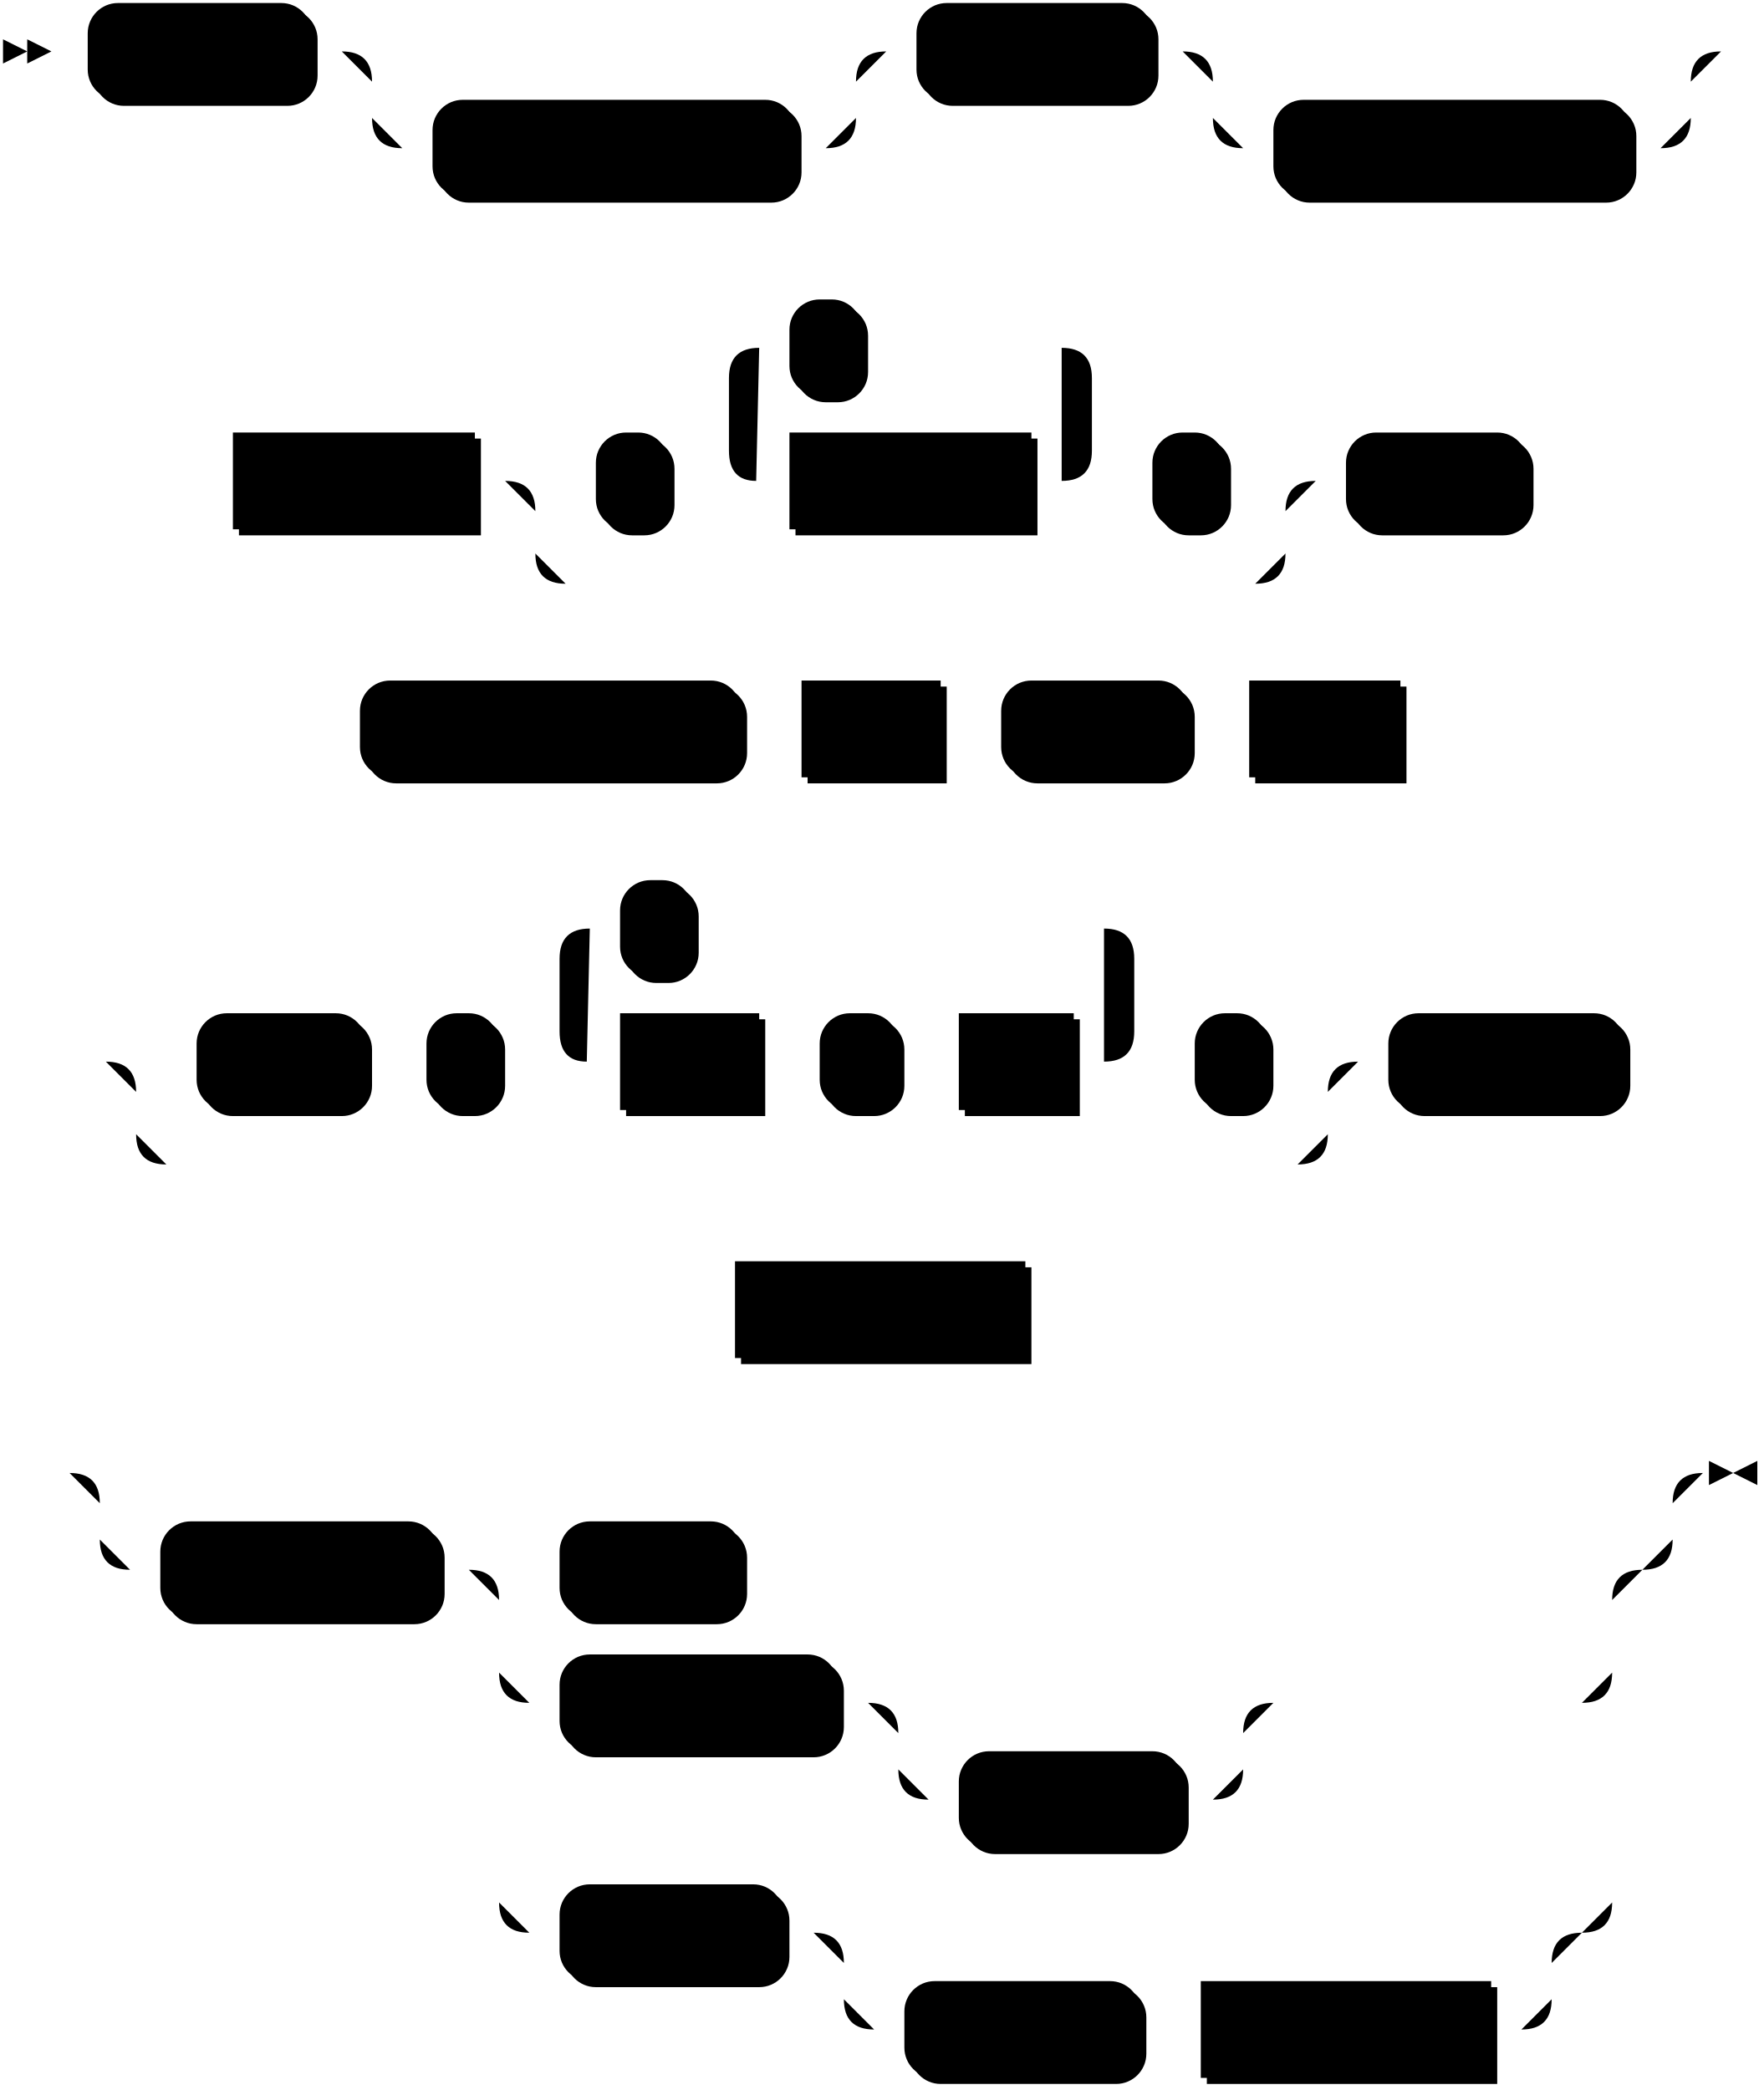
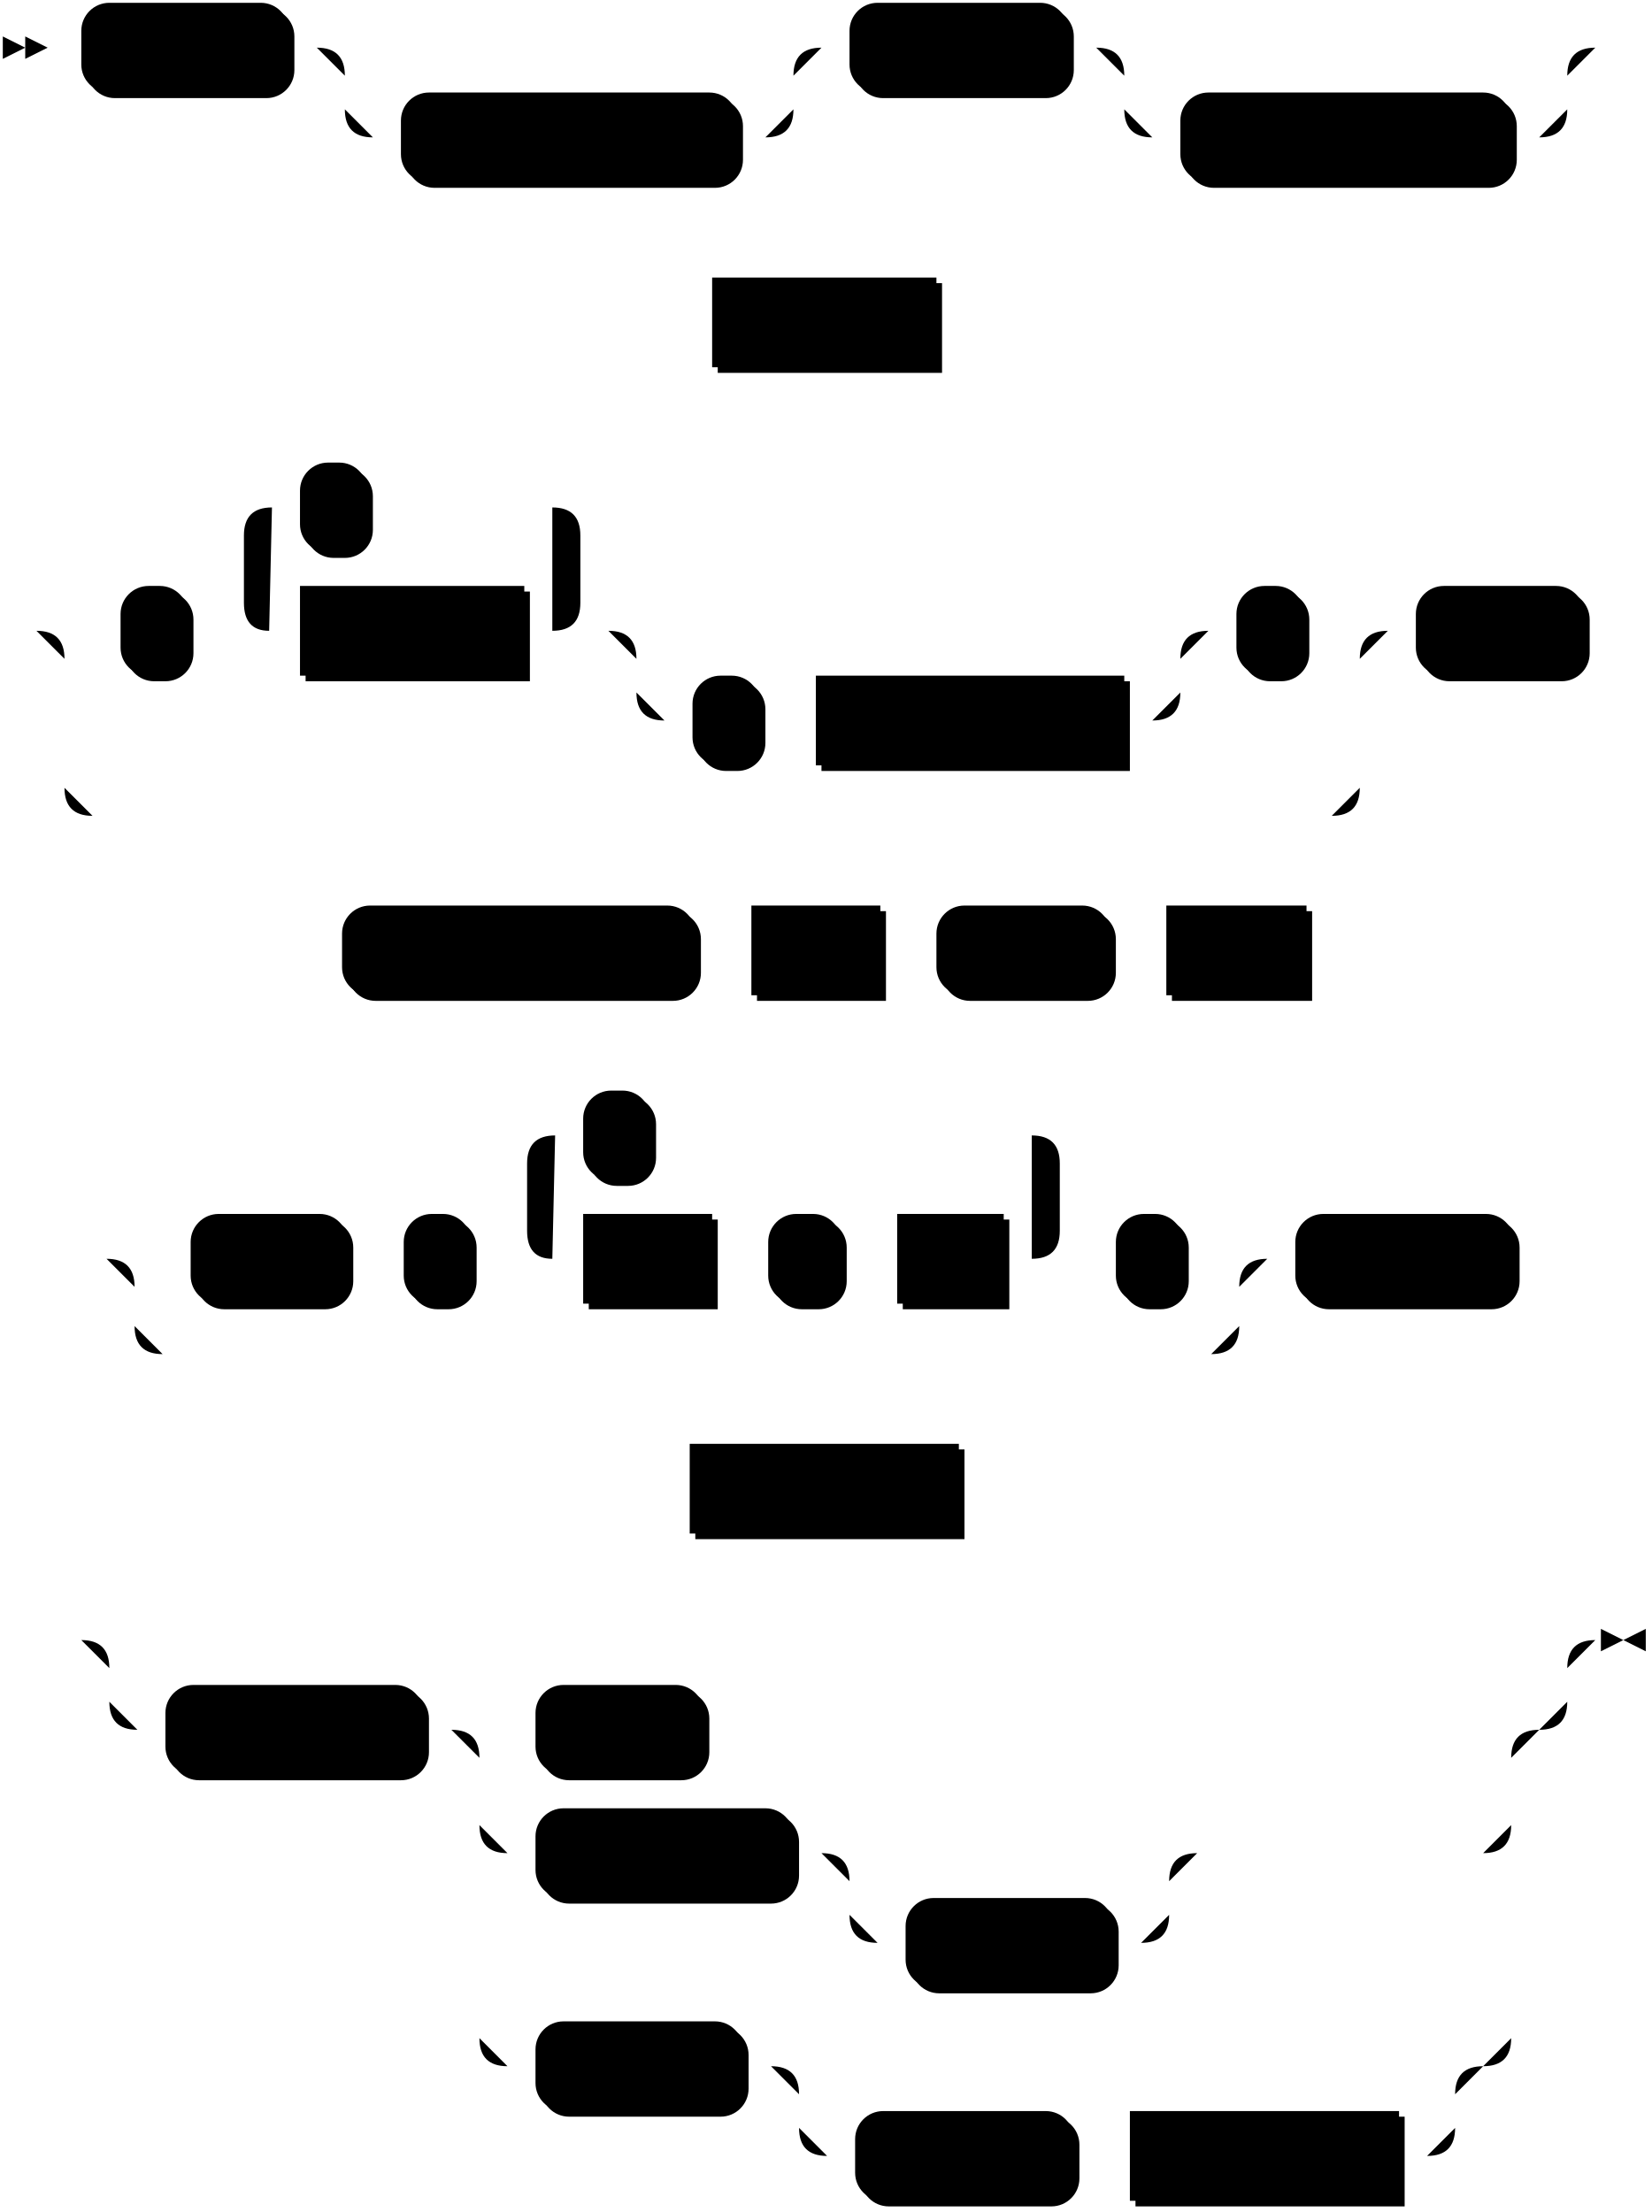
- <svg xmlns="http://www.w3.org/2000/svg" width="583" height="691">
+ <svg xmlns="http://www.w3.org/2000/svg" width="589" height="789">
  <polygon points="9 17 1 13 1 21" />
  <polygon points="17 17 9 13 9 21" />
  <rect x="31" y="3" width="74" height="32" rx="10" />
  <rect x="29" y="1" width="74" height="32" class="terminal" rx="10" />
  <text class="terminal" x="39" y="21">CREATE</text>
  <rect x="145" y="35" width="120" height="32" rx="10" />
  <rect x="143" y="33" width="120" height="32" class="terminal" rx="10" />
  <text class="terminal" x="153" y="53">MATERIALIZED</text>
  <rect x="305" y="3" width="78" height="32" rx="10" />
  <rect x="303" y="1" width="78" height="32" class="terminal" rx="10" />
  <text class="terminal" x="313" y="21">SOURCE</text>
  <rect x="423" y="35" width="118" height="32" rx="10" />
  <rect x="421" y="33" width="118" height="32" class="terminal" rx="10" />
  <text class="terminal" x="431" y="53">IF NOT EXISTS</text>
-   <rect x="79" y="145" width="80" height="32" />
-   <rect x="77" y="143" width="80" height="32" class="nonterminal" />
-   <text class="nonterminal" x="87" y="163">src_name</text>
-   <rect x="199" y="145" width="24" height="32" rx="10" />
-   <rect x="197" y="143" width="24" height="32" class="terminal" rx="10" />
-   <text class="terminal" x="207" y="163">(</text>
-   <rect x="263" y="145" width="80" height="32" />
-   <rect x="261" y="143" width="80" height="32" class="nonterminal" />
-   <text class="nonterminal" x="271" y="163">col_name</text>
-   <rect x="263" y="101" width="24" height="32" rx="10" />
-   <rect x="261" y="99" width="24" height="32" class="terminal" rx="10" />
-   <text class="terminal" x="271" y="119">,</text>
-   <rect x="383" y="145" width="24" height="32" rx="10" />
-   <rect x="381" y="143" width="24" height="32" class="terminal" rx="10" />
-   <text class="terminal" x="391" y="163">)</text>
-   <rect x="447" y="145" width="60" height="32" rx="10" />
-   <rect x="445" y="143" width="60" height="32" class="terminal" rx="10" />
-   <text class="terminal" x="455" y="163">FROM</text>
-   <rect x="121" y="227" width="126" height="32" rx="10" />
-   <rect x="119" y="225" width="126" height="32" class="terminal" rx="10" />
-   <text class="terminal" x="129" y="245">KAFKA BROKER</text>
-   <rect x="267" y="227" width="46" height="32" />
-   <rect x="265" y="225" width="46" height="32" class="nonterminal" />
-   <text class="nonterminal" x="275" y="245">host</text>
-   <rect x="333" y="227" width="62" height="32" rx="10" />
-   <rect x="331" y="225" width="62" height="32" class="terminal" rx="10" />
-   <text class="terminal" x="341" y="245">TOPIC</text>
-   <rect x="415" y="227" width="50" height="32" />
-   <rect x="413" y="225" width="50" height="32" class="nonterminal" />
-   <text class="nonterminal" x="423" y="245">topic</text>
-   <rect x="67" y="337" width="56" height="32" rx="10" />
-   <rect x="65" y="335" width="56" height="32" class="terminal" rx="10" />
-   <text class="terminal" x="75" y="355">WITH</text>
-   <rect x="143" y="337" width="24" height="32" rx="10" />
-   <rect x="141" y="335" width="24" height="32" class="terminal" rx="10" />
-   <text class="terminal" x="151" y="355">(</text>
-   <rect x="207" y="337" width="46" height="32" />
-   <rect x="205" y="335" width="46" height="32" class="nonterminal" />
-   <text class="nonterminal" x="215" y="355">field</text>
-   <rect x="273" y="337" width="26" height="32" rx="10" />
-   <rect x="271" y="335" width="26" height="32" class="terminal" rx="10" />
-   <text class="terminal" x="281" y="355">=</text>
-   <rect x="319" y="337" width="38" height="32" />
-   <rect x="317" y="335" width="38" height="32" class="nonterminal" />
-   <text class="nonterminal" x="327" y="355">val</text>
-   <rect x="207" y="293" width="24" height="32" rx="10" />
-   <rect x="205" y="291" width="24" height="32" class="terminal" rx="10" />
-   <text class="terminal" x="215" y="311">,</text>
-   <rect x="397" y="337" width="24" height="32" rx="10" />
-   <rect x="395" y="335" width="24" height="32" class="terminal" rx="10" />
-   <text class="terminal" x="405" y="355">)</text>
-   <rect x="461" y="337" width="78" height="32" rx="10" />
-   <rect x="459" y="335" width="78" height="32" class="terminal" rx="10" />
-   <text class="terminal" x="469" y="355">FORMAT</text>
-   <rect x="245" y="419" width="96" height="32" />
-   <rect x="243" y="417" width="96" height="32" class="nonterminal" />
-   <text class="nonterminal" x="253" y="437">format_spec</text>
-   <rect x="55" y="505" width="92" height="32" rx="10" />
-   <rect x="53" y="503" width="92" height="32" class="terminal" rx="10" />
-   <text class="terminal" x="63" y="523">ENVELOPE</text>
-   <rect x="187" y="505" width="60" height="32" rx="10" />
-   <rect x="185" y="503" width="60" height="32" class="terminal" rx="10" />
-   <text class="terminal" x="195" y="523">NONE</text>
-   <rect x="187" y="549" width="92" height="32" rx="10" />
-   <rect x="185" y="547" width="92" height="32" class="terminal" rx="10" />
-   <text class="terminal" x="195" y="567">DEBEZIUM</text>
-   <rect x="319" y="581" width="74" height="32" rx="10" />
-   <rect x="317" y="579" width="74" height="32" class="terminal" rx="10" />
-   <text class="terminal" x="327" y="599">UPSERT</text>
-   <rect x="187" y="625" width="74" height="32" rx="10" />
-   <rect x="185" y="623" width="74" height="32" class="terminal" rx="10" />
-   <text class="terminal" x="195" y="643">UPSERT</text>
-   <rect x="301" y="657" width="78" height="32" rx="10" />
-   <rect x="299" y="655" width="78" height="32" class="terminal" rx="10" />
-   <text class="terminal" x="309" y="675">FORMAT</text>
-   <rect x="399" y="657" width="96" height="32" />
-   <rect x="397" y="655" width="96" height="32" class="nonterminal" />
-   <text class="nonterminal" x="407" y="675">format_spec</text>
-   <path class="line" d="m17 17 h2 m0 0 h10 m74 0 h10 m20 0 h10 m0 0 h130 m-160 0 h20 m140 0 h20 m-180 0 q10 0 10 10 m160 0 q0 -10 10 -10 m-170 10 v12 m160 0 v-12 m-160 12 q0 10 10 10 m140 0 q10 0 10 -10 m-150 10 h10 m120 0 h10 m20 -32 h10 m78 0 h10 m20 0 h10 m0 0 h128 m-158 0 h20 m138 0 h20 m-178 0 q10 0 10 10 m158 0 q0 -10 10 -10 m-168 10 v12 m158 0 v-12 m-158 12 q0 10 10 10 m138 0 q10 0 10 -10 m-148 10 h10 m118 0 h10 m22 -32 l2 0 m2 0 l2 0 m2 0 l2 0 m-526 142 l2 0 m2 0 l2 0 m2 0 l2 0 m2 0 h10 m80 0 h10 m20 0 h10 m24 0 h10 m20 0 h10 m80 0 h10 m-120 0 l20 0 m-1 0 q-9 0 -9 -10 l0 -24 q0 -10 10 -10 m100 44 l20 0 m-20 0 q10 0 10 -10 l0 -24 q0 -10 -10 -10 m-100 0 h10 m24 0 h10 m0 0 h56 m20 44 h10 m24 0 h10 m-248 0 h20 m228 0 h20 m-268 0 q10 0 10 10 m248 0 q0 -10 10 -10 m-258 10 v14 m248 0 v-14 m-248 14 q0 10 10 10 m228 0 q10 0 10 -10 m-238 10 h10 m0 0 h218 m20 -34 h10 m60 0 h10 m2 0 l2 0 m2 0 l2 0 m2 0 l2 0 m-430 82 l2 0 m2 0 l2 0 m2 0 l2 0 m2 0 h10 m126 0 h10 m0 0 h10 m46 0 h10 m0 0 h10 m62 0 h10 m0 0 h10 m50 0 h10 m2 0 l2 0 m2 0 l2 0 m2 0 l2 0 m-462 110 l2 0 m2 0 l2 0 m2 0 l2 0 m22 0 h10 m56 0 h10 m0 0 h10 m24 0 h10 m20 0 h10 m46 0 h10 m0 0 h10 m26 0 h10 m0 0 h10 m38 0 h10 m-190 0 l20 0 m-1 0 q-9 0 -9 -10 l0 -24 q0 -10 10 -10 m170 44 l20 0 m-20 0 q10 0 10 -10 l0 -24 q0 -10 -10 -10 m-170 0 h10 m24 0 h10 m0 0 h126 m20 44 h10 m24 0 h10 m-394 0 h20 m374 0 h20 m-414 0 q10 0 10 10 m394 0 q0 -10 10 -10 m-404 10 v14 m394 0 v-14 m-394 14 q0 10 10 10 m374 0 q10 0 10 -10 m-384 10 h10 m0 0 h364 m20 -34 h10 m78 0 h10 m2 0 l2 0 m2 0 l2 0 m2 0 l2 0 m-338 82 l2 0 m2 0 l2 0 m2 0 l2 0 m2 0 h10 m96 0 h10 m2 0 l2 0 m2 0 l2 0 m2 0 l2 0 m-350 54 l2 0 m2 0 l2 0 m2 0 l2 0 m22 0 h10 m0 0 h490 m-520 0 h20 m500 0 h20 m-540 0 q10 0 10 10 m520 0 q0 -10 10 -10 m-530 10 v12 m520 0 v-12 m-520 12 q0 10 10 10 m500 0 q10 0 10 -10 m-510 10 h10 m92 0 h10 m20 0 h10 m60 0 h10 m0 0 h268 m-368 0 h20 m348 0 h20 m-388 0 q10 0 10 10 m368 0 q0 -10 10 -10 m-378 10 v24 m368 0 v-24 m-368 24 q0 10 10 10 m348 0 q10 0 10 -10 m-358 10 h10 m92 0 h10 m20 0 h10 m0 0 h84 m-114 0 h20 m94 0 h20 m-134 0 q10 0 10 10 m114 0 q0 -10 10 -10 m-124 10 v12 m114 0 v-12 m-114 12 q0 10 10 10 m94 0 q10 0 10 -10 m-104 10 h10 m74 0 h10 m20 -32 h102 m-358 -10 v20 m368 0 v-20 m-368 20 v56 m368 0 v-56 m-368 56 q0 10 10 10 m348 0 q10 0 10 -10 m-358 10 h10 m74 0 h10 m20 0 h10 m0 0 h204 m-234 0 h20 m214 0 h20 m-254 0 q10 0 10 10 m234 0 q0 -10 10 -10 m-244 10 v12 m234 0 v-12 m-234 12 q0 10 10 10 m214 0 q10 0 10 -10 m-224 10 h10 m78 0 h10 m0 0 h10 m96 0 h10 m63 -184 h-3" />
-   <polygon points="573 487 581 483 581 491" />
-   <polygon points="573 487 565 483 565 491" />
+   <rect x="256" y="101" width="80" height="32" />
+   <rect x="254" y="99" width="80" height="32" class="nonterminal" />
+   <text class="nonterminal" x="264" y="119">src_name</text>
+   <rect x="45" y="211" width="24" height="32" rx="10" />
+   <rect x="43" y="209" width="24" height="32" class="terminal" rx="10" />
+   <text class="terminal" x="53" y="229">(</text>
+   <rect x="109" y="211" width="80" height="32" />
+   <rect x="107" y="209" width="80" height="32" class="nonterminal" />
+   <text class="nonterminal" x="117" y="229">col_name</text>
+   <rect x="109" y="167" width="24" height="32" rx="10" />
+   <rect x="107" y="165" width="24" height="32" class="terminal" rx="10" />
+   <text class="terminal" x="117" y="185">,</text>
+   <rect x="249" y="243" width="24" height="32" rx="10" />
+   <rect x="247" y="241" width="24" height="32" class="terminal" rx="10" />
+   <text class="terminal" x="257" y="261">,</text>
+   <rect x="293" y="243" width="110" height="32" />
+   <rect x="291" y="241" width="110" height="32" class="nonterminal" />
+   <text class="nonterminal" x="301" y="261">key_constraint</text>
+   <rect x="443" y="211" width="24" height="32" rx="10" />
+   <rect x="441" y="209" width="24" height="32" class="terminal" rx="10" />
+   <text class="terminal" x="451" y="229">)</text>
+   <rect x="507" y="211" width="60" height="32" rx="10" />
+   <rect x="505" y="209" width="60" height="32" class="terminal" rx="10" />
+   <text class="terminal" x="515" y="229">FROM</text>
+   <rect x="124" y="325" width="126" height="32" rx="10" />
+   <rect x="122" y="323" width="126" height="32" class="terminal" rx="10" />
+   <text class="terminal" x="132" y="343">KAFKA BROKER</text>
+   <rect x="270" y="325" width="46" height="32" />
+   <rect x="268" y="323" width="46" height="32" class="nonterminal" />
+   <text class="nonterminal" x="278" y="343">host</text>
+   <rect x="336" y="325" width="62" height="32" rx="10" />
+   <rect x="334" y="323" width="62" height="32" class="terminal" rx="10" />
+   <text class="terminal" x="344" y="343">TOPIC</text>
+   <rect x="418" y="325" width="50" height="32" />
+   <rect x="416" y="323" width="50" height="32" class="nonterminal" />
+   <text class="nonterminal" x="426" y="343">topic</text>
+   <rect x="70" y="435" width="56" height="32" rx="10" />
+   <rect x="68" y="433" width="56" height="32" class="terminal" rx="10" />
+   <text class="terminal" x="78" y="453">WITH</text>
+   <rect x="146" y="435" width="24" height="32" rx="10" />
+   <rect x="144" y="433" width="24" height="32" class="terminal" rx="10" />
+   <text class="terminal" x="154" y="453">(</text>
+   <rect x="210" y="435" width="46" height="32" />
+   <rect x="208" y="433" width="46" height="32" class="nonterminal" />
+   <text class="nonterminal" x="218" y="453">field</text>
+   <rect x="276" y="435" width="26" height="32" rx="10" />
+   <rect x="274" y="433" width="26" height="32" class="terminal" rx="10" />
+   <text class="terminal" x="284" y="453">=</text>
+   <rect x="322" y="435" width="38" height="32" />
+   <rect x="320" y="433" width="38" height="32" class="nonterminal" />
+   <text class="nonterminal" x="330" y="453">val</text>
+   <rect x="210" y="391" width="24" height="32" rx="10" />
+   <rect x="208" y="389" width="24" height="32" class="terminal" rx="10" />
+   <text class="terminal" x="218" y="409">,</text>
+   <rect x="400" y="435" width="24" height="32" rx="10" />
+   <rect x="398" y="433" width="24" height="32" class="terminal" rx="10" />
+   <text class="terminal" x="408" y="453">)</text>
+   <rect x="464" y="435" width="78" height="32" rx="10" />
+   <rect x="462" y="433" width="78" height="32" class="terminal" rx="10" />
+   <text class="terminal" x="472" y="453">FORMAT</text>
+   <rect x="248" y="517" width="96" height="32" />
+   <rect x="246" y="515" width="96" height="32" class="nonterminal" />
+   <text class="nonterminal" x="256" y="535">format_spec</text>
+   <rect x="61" y="603" width="92" height="32" rx="10" />
+   <rect x="59" y="601" width="92" height="32" class="terminal" rx="10" />
+   <text class="terminal" x="69" y="621">ENVELOPE</text>
+   <rect x="193" y="603" width="60" height="32" rx="10" />
+   <rect x="191" y="601" width="60" height="32" class="terminal" rx="10" />
+   <text class="terminal" x="201" y="621">NONE</text>
+   <rect x="193" y="647" width="92" height="32" rx="10" />
+   <rect x="191" y="645" width="92" height="32" class="terminal" rx="10" />
+   <text class="terminal" x="201" y="665">DEBEZIUM</text>
+   <rect x="325" y="679" width="74" height="32" rx="10" />
+   <rect x="323" y="677" width="74" height="32" class="terminal" rx="10" />
+   <text class="terminal" x="333" y="697">UPSERT</text>
+   <rect x="193" y="723" width="74" height="32" rx="10" />
+   <rect x="191" y="721" width="74" height="32" class="terminal" rx="10" />
+   <text class="terminal" x="201" y="741">UPSERT</text>
+   <rect x="307" y="755" width="78" height="32" rx="10" />
+   <rect x="305" y="753" width="78" height="32" class="terminal" rx="10" />
+   <text class="terminal" x="315" y="773">FORMAT</text>
+   <rect x="405" y="755" width="96" height="32" />
+   <rect x="403" y="753" width="96" height="32" class="nonterminal" />
+   <text class="nonterminal" x="413" y="773">format_spec</text>
+   <path class="line" d="m17 17 h2 m0 0 h10 m74 0 h10 m20 0 h10 m0 0 h130 m-160 0 h20 m140 0 h20 m-180 0 q10 0 10 10 m160 0 q0 -10 10 -10 m-170 10 v12 m160 0 v-12 m-160 12 q0 10 10 10 m140 0 q10 0 10 -10 m-150 10 h10 m120 0 h10 m20 -32 h10 m78 0 h10 m20 0 h10 m0 0 h128 m-158 0 h20 m138 0 h20 m-178 0 q10 0 10 10 m158 0 q0 -10 10 -10 m-168 10 v12 m158 0 v-12 m-158 12 q0 10 10 10 m138 0 q10 0 10 -10 m-148 10 h10 m118 0 h10 m22 -32 l2 0 m2 0 l2 0 m2 0 l2 0 m-349 98 l2 0 m2 0 l2 0 m2 0 l2 0 m2 0 h10 m80 0 h10 m2 0 l2 0 m2 0 l2 0 m2 0 l2 0 m-355 110 l2 0 m2 0 l2 0 m2 0 l2 0 m22 0 h10 m24 0 h10 m20 0 h10 m80 0 h10 m-120 0 l20 0 m-1 0 q-9 0 -9 -10 l0 -24 q0 -10 10 -10 m100 44 l20 0 m-20 0 q10 0 10 -10 l0 -24 q0 -10 -10 -10 m-100 0 h10 m24 0 h10 m0 0 h56 m40 44 h10 m0 0 h164 m-194 0 h20 m174 0 h20 m-214 0 q10 0 10 10 m194 0 q0 -10 10 -10 m-204 10 v12 m194 0 v-12 m-194 12 q0 10 10 10 m174 0 q10 0 10 -10 m-184 10 h10 m24 0 h10 m0 0 h10 m110 0 h10 m20 -32 h10 m24 0 h10 m-462 0 h20 m442 0 h20 m-482 0 q10 0 10 10 m462 0 q0 -10 10 -10 m-472 10 v46 m462 0 v-46 m-462 46 q0 10 10 10 m442 0 q10 0 10 -10 m-452 10 h10 m0 0 h432 m20 -66 h10 m60 0 h10 m2 0 l2 0 m2 0 l2 0 m2 0 l2 0 m-487 114 l2 0 m2 0 l2 0 m2 0 l2 0 m2 0 h10 m126 0 h10 m0 0 h10 m46 0 h10 m0 0 h10 m62 0 h10 m0 0 h10 m50 0 h10 m2 0 l2 0 m2 0 l2 0 m2 0 l2 0 m-462 110 l2 0 m2 0 l2 0 m2 0 l2 0 m22 0 h10 m56 0 h10 m0 0 h10 m24 0 h10 m20 0 h10 m46 0 h10 m0 0 h10 m26 0 h10 m0 0 h10 m38 0 h10 m-190 0 l20 0 m-1 0 q-9 0 -9 -10 l0 -24 q0 -10 10 -10 m170 44 l20 0 m-20 0 q10 0 10 -10 l0 -24 q0 -10 -10 -10 m-170 0 h10 m24 0 h10 m0 0 h126 m20 44 h10 m24 0 h10 m-394 0 h20 m374 0 h20 m-414 0 q10 0 10 10 m394 0 q0 -10 10 -10 m-404 10 v14 m394 0 v-14 m-394 14 q0 10 10 10 m374 0 q10 0 10 -10 m-384 10 h10 m0 0 h364 m20 -34 h10 m78 0 h10 m2 0 l2 0 m2 0 l2 0 m2 0 l2 0 m-338 82 l2 0 m2 0 l2 0 m2 0 l2 0 m2 0 h10 m96 0 h10 m2 0 l2 0 m2 0 l2 0 m2 0 l2 0 m-347 54 l2 0 m2 0 l2 0 m2 0 l2 0 m22 0 h10 m0 0 h490 m-520 0 h20 m500 0 h20 m-540 0 q10 0 10 10 m520 0 q0 -10 10 -10 m-530 10 v12 m520 0 v-12 m-520 12 q0 10 10 10 m500 0 q10 0 10 -10 m-510 10 h10 m92 0 h10 m20 0 h10 m60 0 h10 m0 0 h268 m-368 0 h20 m348 0 h20 m-388 0 q10 0 10 10 m368 0 q0 -10 10 -10 m-378 10 v24 m368 0 v-24 m-368 24 q0 10 10 10 m348 0 q10 0 10 -10 m-358 10 h10 m92 0 h10 m20 0 h10 m0 0 h84 m-114 0 h20 m94 0 h20 m-134 0 q10 0 10 10 m114 0 q0 -10 10 -10 m-124 10 v12 m114 0 v-12 m-114 12 q0 10 10 10 m94 0 q10 0 10 -10 m-104 10 h10 m74 0 h10 m20 -32 h102 m-358 -10 v20 m368 0 v-20 m-368 20 v56 m368 0 v-56 m-368 56 q0 10 10 10 m348 0 q10 0 10 -10 m-358 10 h10 m74 0 h10 m20 0 h10 m0 0 h204 m-234 0 h20 m214 0 h20 m-254 0 q10 0 10 10 m234 0 q0 -10 10 -10 m-244 10 v12 m234 0 v-12 m-234 12 q0 10 10 10 m214 0 q10 0 10 -10 m-224 10 h10 m78 0 h10 m0 0 h10 m96 0 h10 m63 -184 h-3" />
+   <polygon points="579 585 587 581 587 589" />
+   <polygon points="579 585 571 581 571 589" />
</svg>
